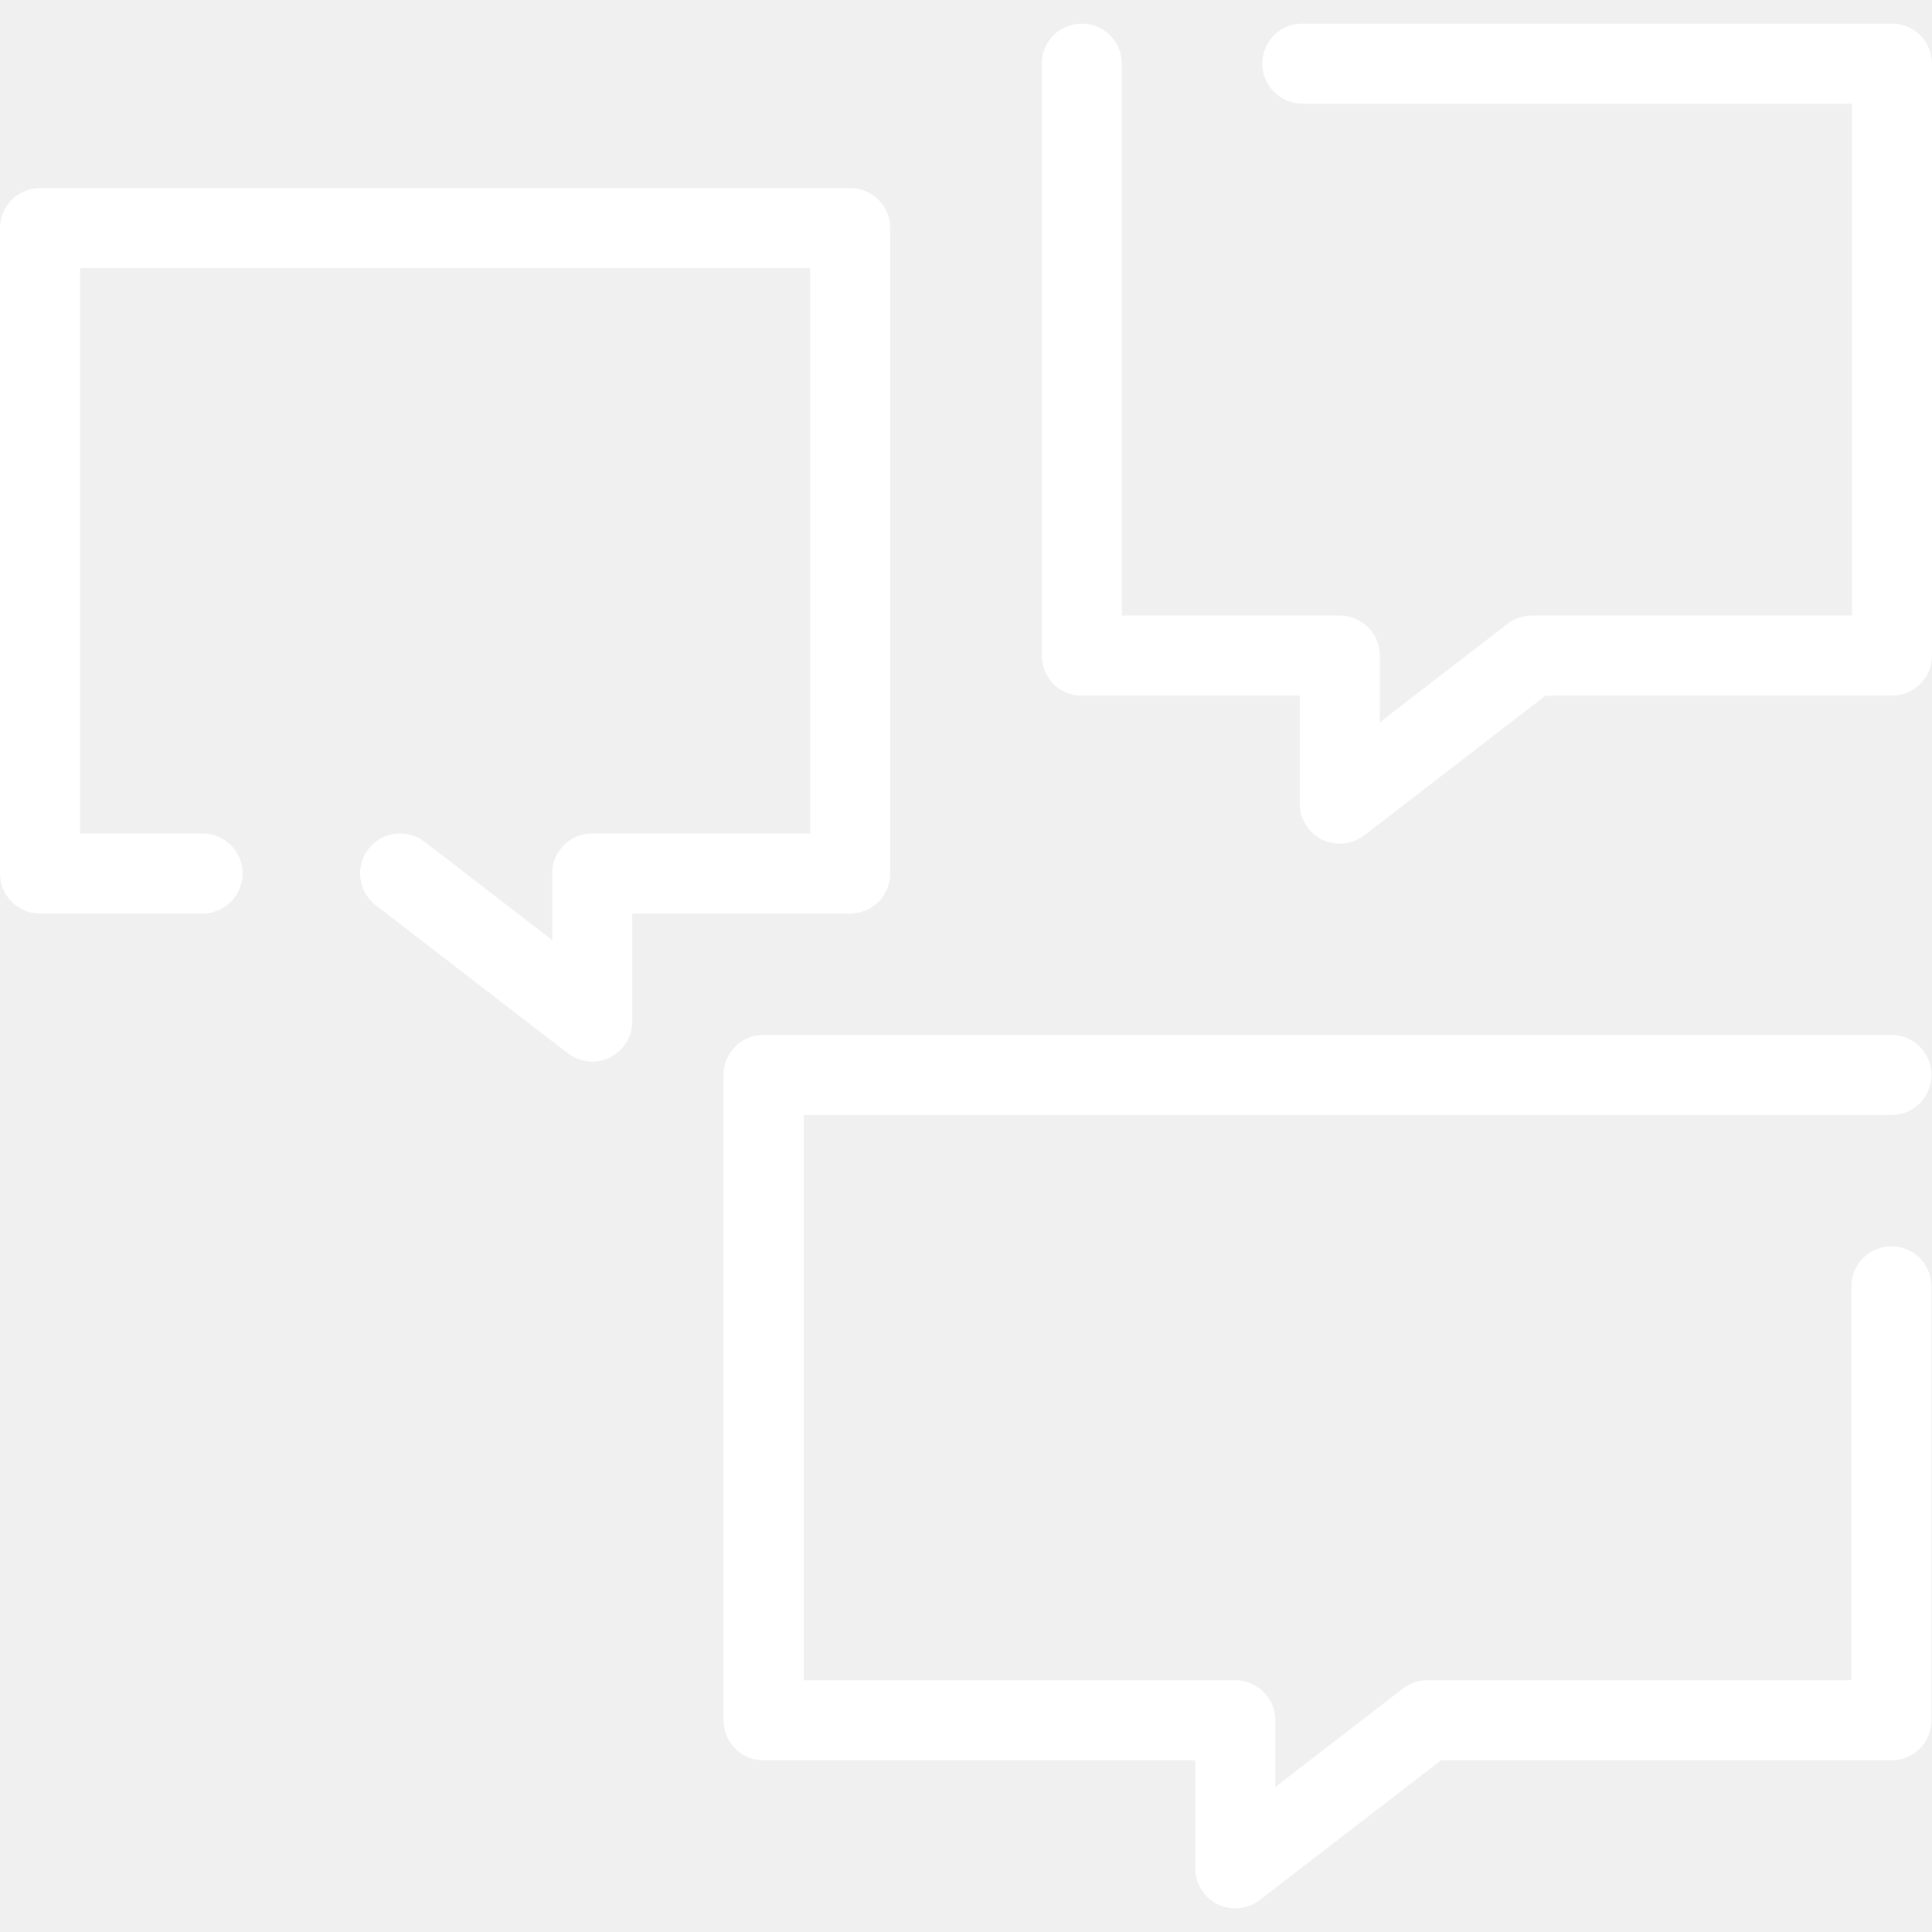
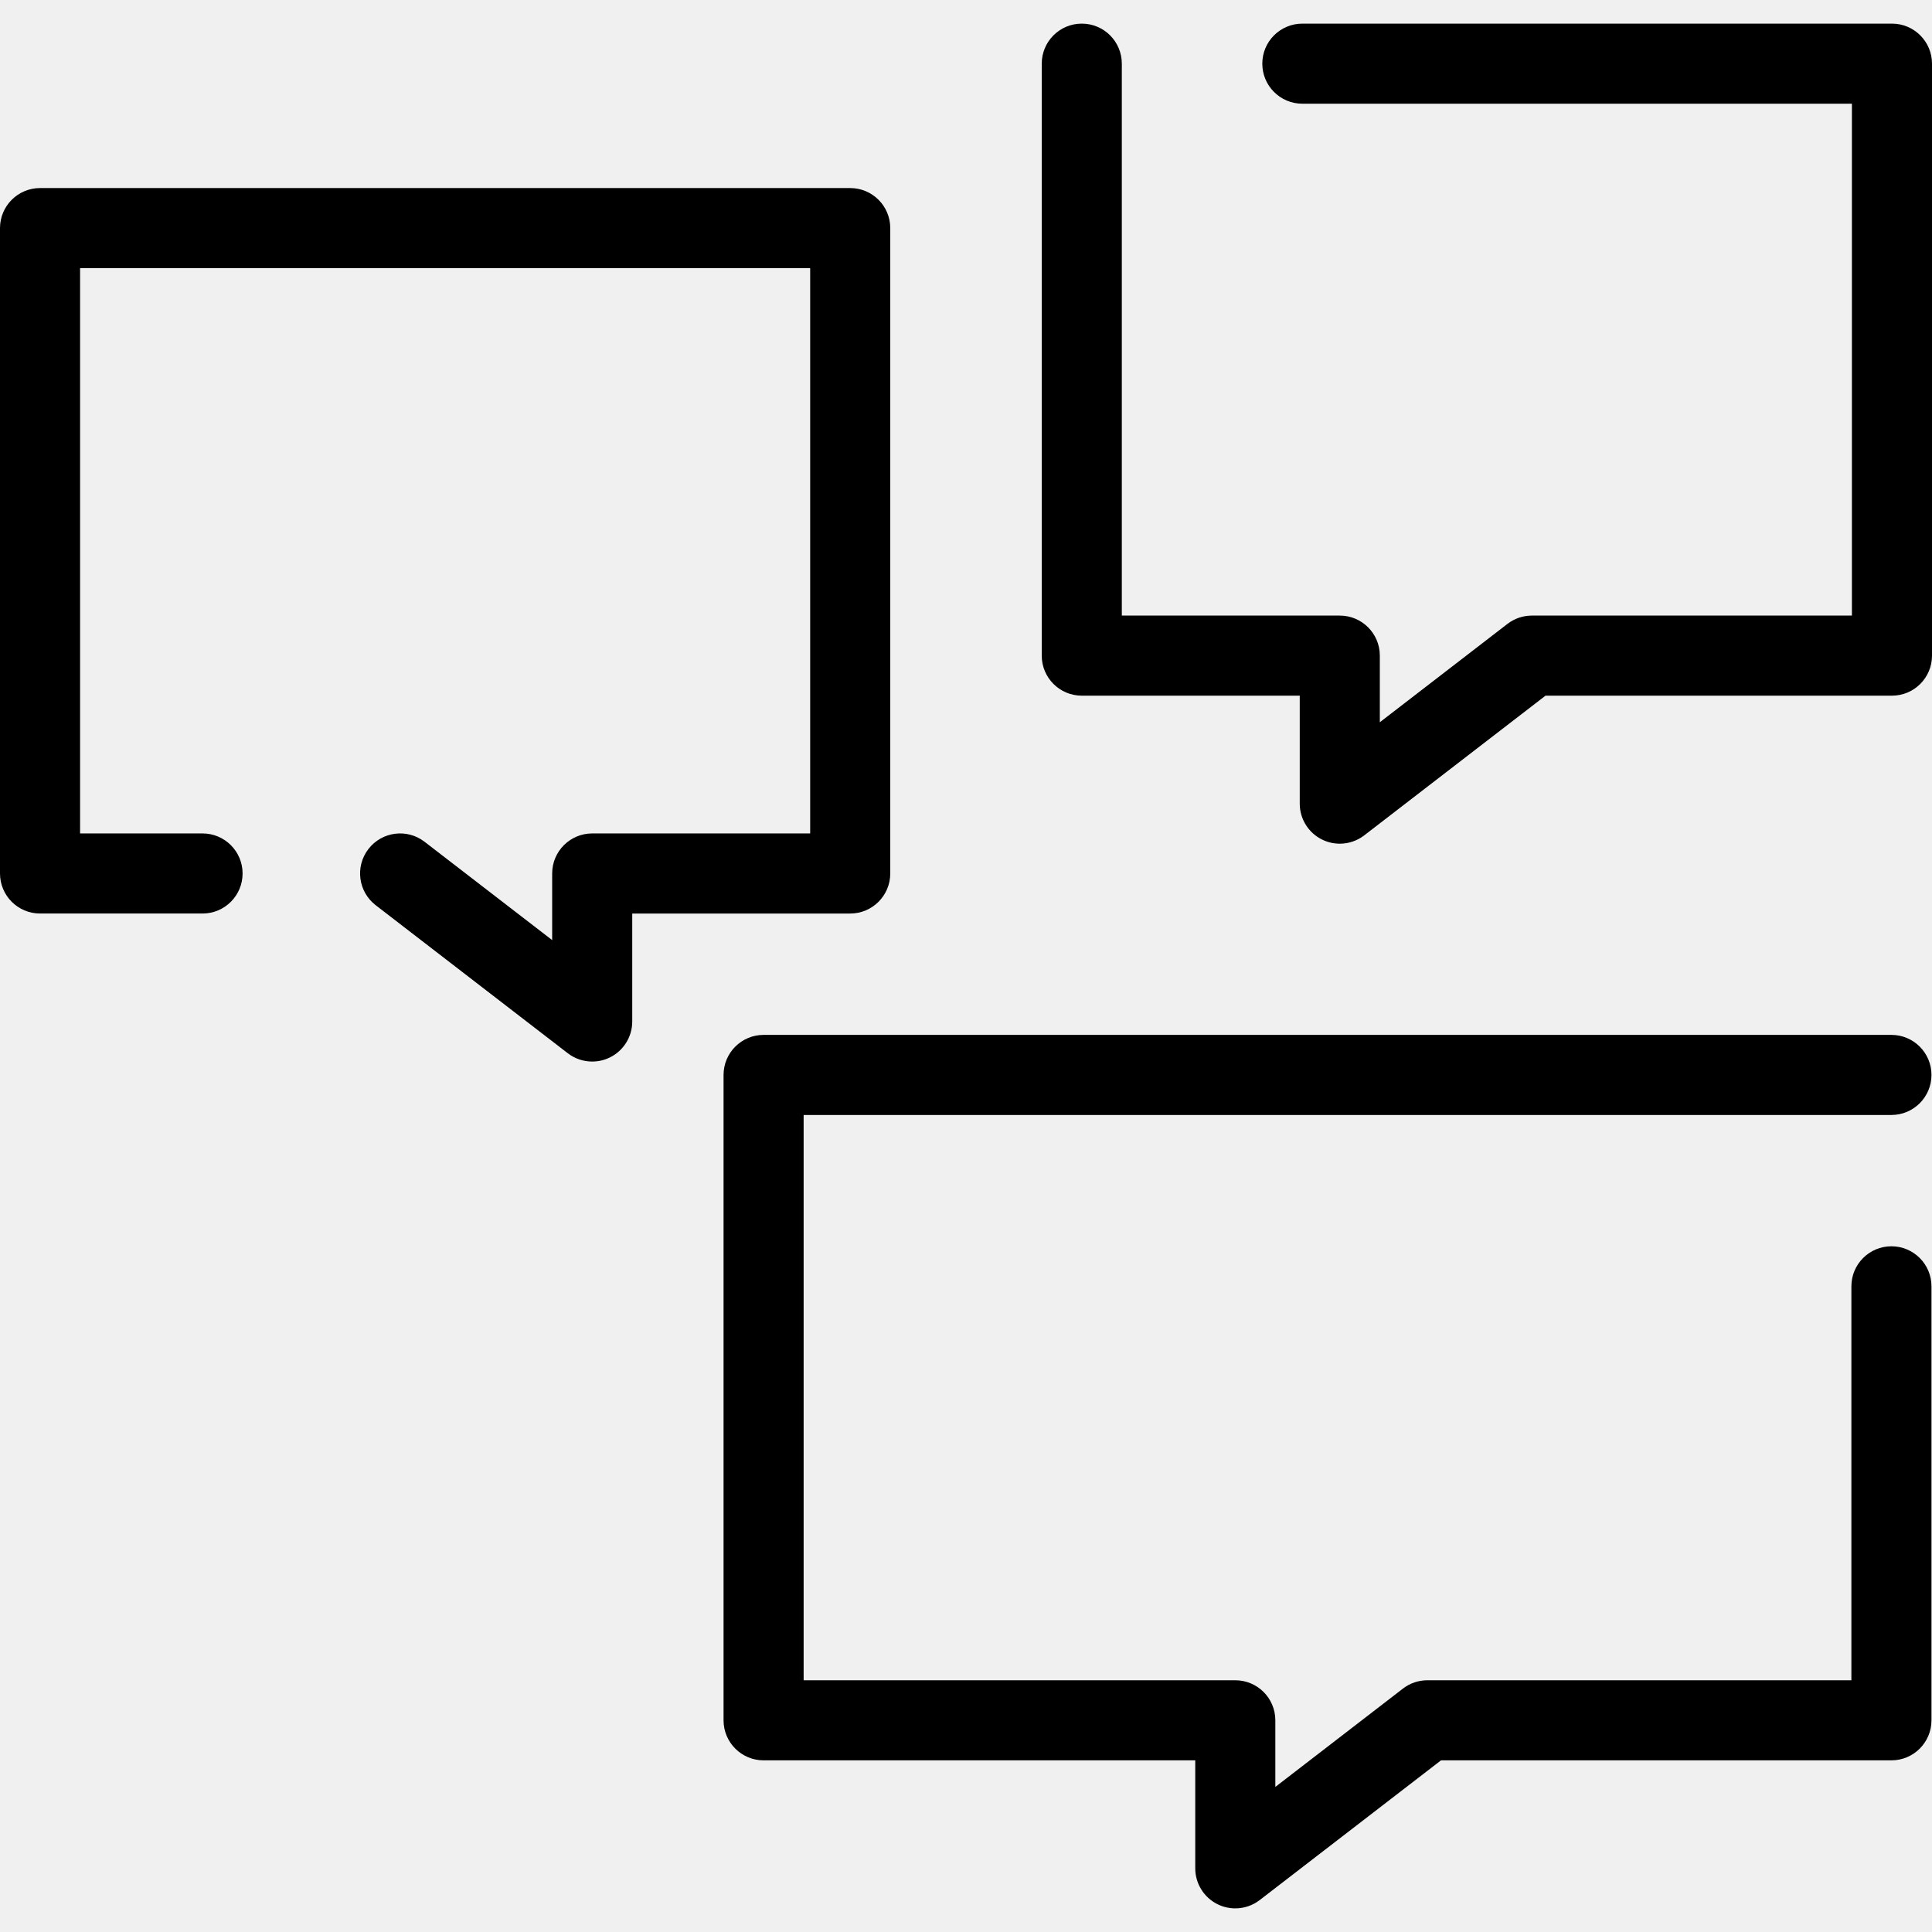
- <svg xmlns="http://www.w3.org/2000/svg" fill="white" height="800px" width="800px" version="1.1" id="Capa_1" viewBox="0 0 361.877 361.877" xml:space="preserve">
+ <svg xmlns="http://www.w3.org/2000/svg" fill="black" height="800px" width="800px" version="1.1" id="Capa_1" viewBox="0 0 361.877 361.877" xml:space="preserve">
  <g>
    <path d="M354.277,208.842c4.143,0,7.5-3.358,7.5-7.5s-3.357-7.5-7.5-7.5h-211.25c-4.142,0-7.5,3.358-7.5,7.5v120.884   c0,4.142,3.358,7.5,7.5,7.5h80.852v20.226c0,2.858,1.625,5.468,4.189,6.73c1.05,0.517,2.183,0.77,3.31,0.77   c1.627,0,3.241-0.529,4.579-1.56l33.955-26.167h84.365c4.143,0,7.5-3.358,7.5-7.5v-81.288c0-4.142-3.357-7.5-7.5-7.5   s-7.5,3.358-7.5,7.5v73.788h-79.42c-1.656,0-3.266,0.548-4.578,1.56l-23.9,18.418v-12.478c0-4.142-3.357-7.5-7.5-7.5h-80.852   V208.842H354.277z" />
    <path d="M166.752,163.609V42.725c0-4.142-3.358-7.5-7.5-7.5H7.5c-4.142,0-7.5,3.358-7.5,7.5v120.884c0,4.142,3.358,7.5,7.5,7.5   h30.439c4.142,0,7.5-3.358,7.5-7.5s-3.358-7.5-7.5-7.5H15V50.225h136.752v105.884h-40.827c-4.142,0-7.5,3.358-7.5,7.5v12.478   l-23.901-18.418c-3.282-2.53-7.991-1.919-10.519,1.362c-2.529,3.281-1.918,7.99,1.362,10.519l35.979,27.727   c1.338,1.031,2.953,1.56,4.579,1.56c1.127,0,2.259-0.254,3.309-0.77c2.565-1.262,4.19-3.872,4.19-6.73v-20.227h40.827   C163.394,171.109,166.752,167.751,166.752,163.609z" />
    <path d="M354.377,4.425H243.938c-4.143,0-7.5,3.358-7.5,7.5s3.357,7.5,7.5,7.5h102.938v95.878h-59.946   c-1.656,0-3.266,0.548-4.578,1.559l-23.901,18.419v-12.478c0-4.142-3.357-7.5-7.5-7.5h-40.826V11.925c0-4.142-3.357-7.5-7.5-7.5   s-7.5,3.358-7.5,7.5v110.878c0,4.142,3.357,7.5,7.5,7.5h40.826v20.226c0,2.858,1.625,5.468,4.189,6.73   c1.05,0.516,2.183,0.77,3.31,0.77c1.627,0,3.241-0.529,4.579-1.559l33.956-26.167h64.892c4.143,0,7.5-3.358,7.5-7.5V11.925   C361.877,7.783,358.52,4.425,354.377,4.425z" />
  </g>
</svg>
